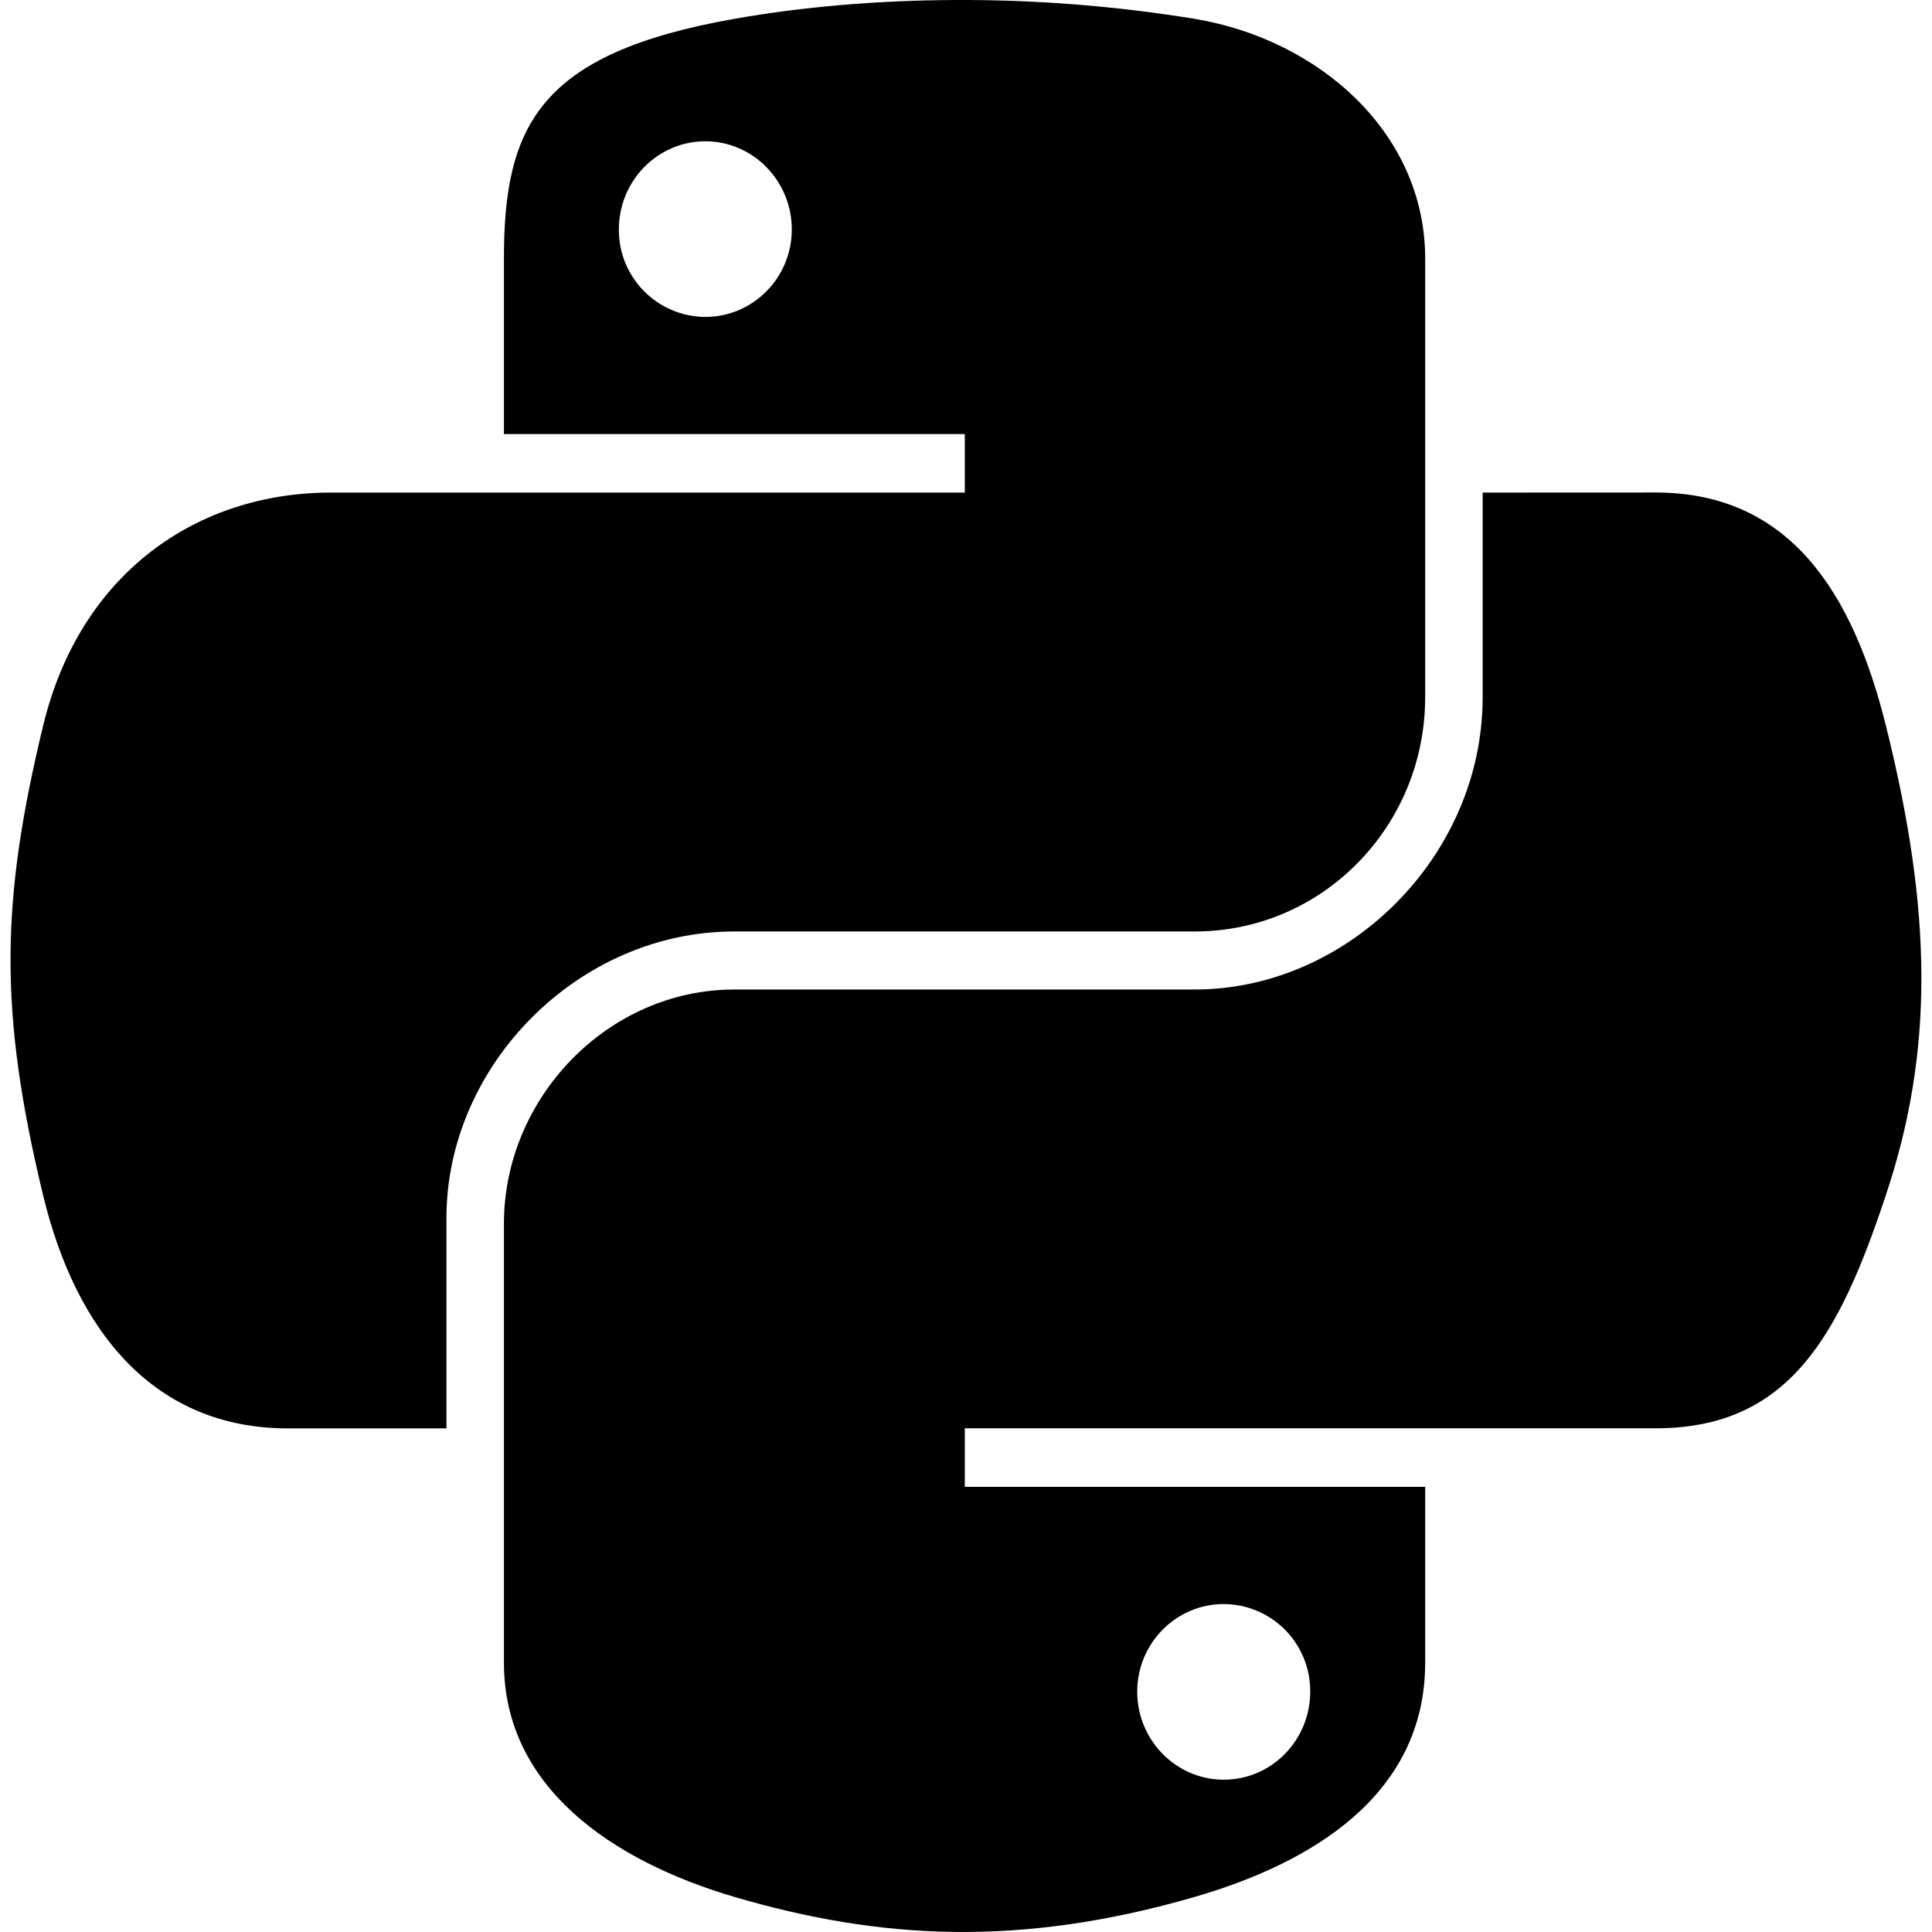
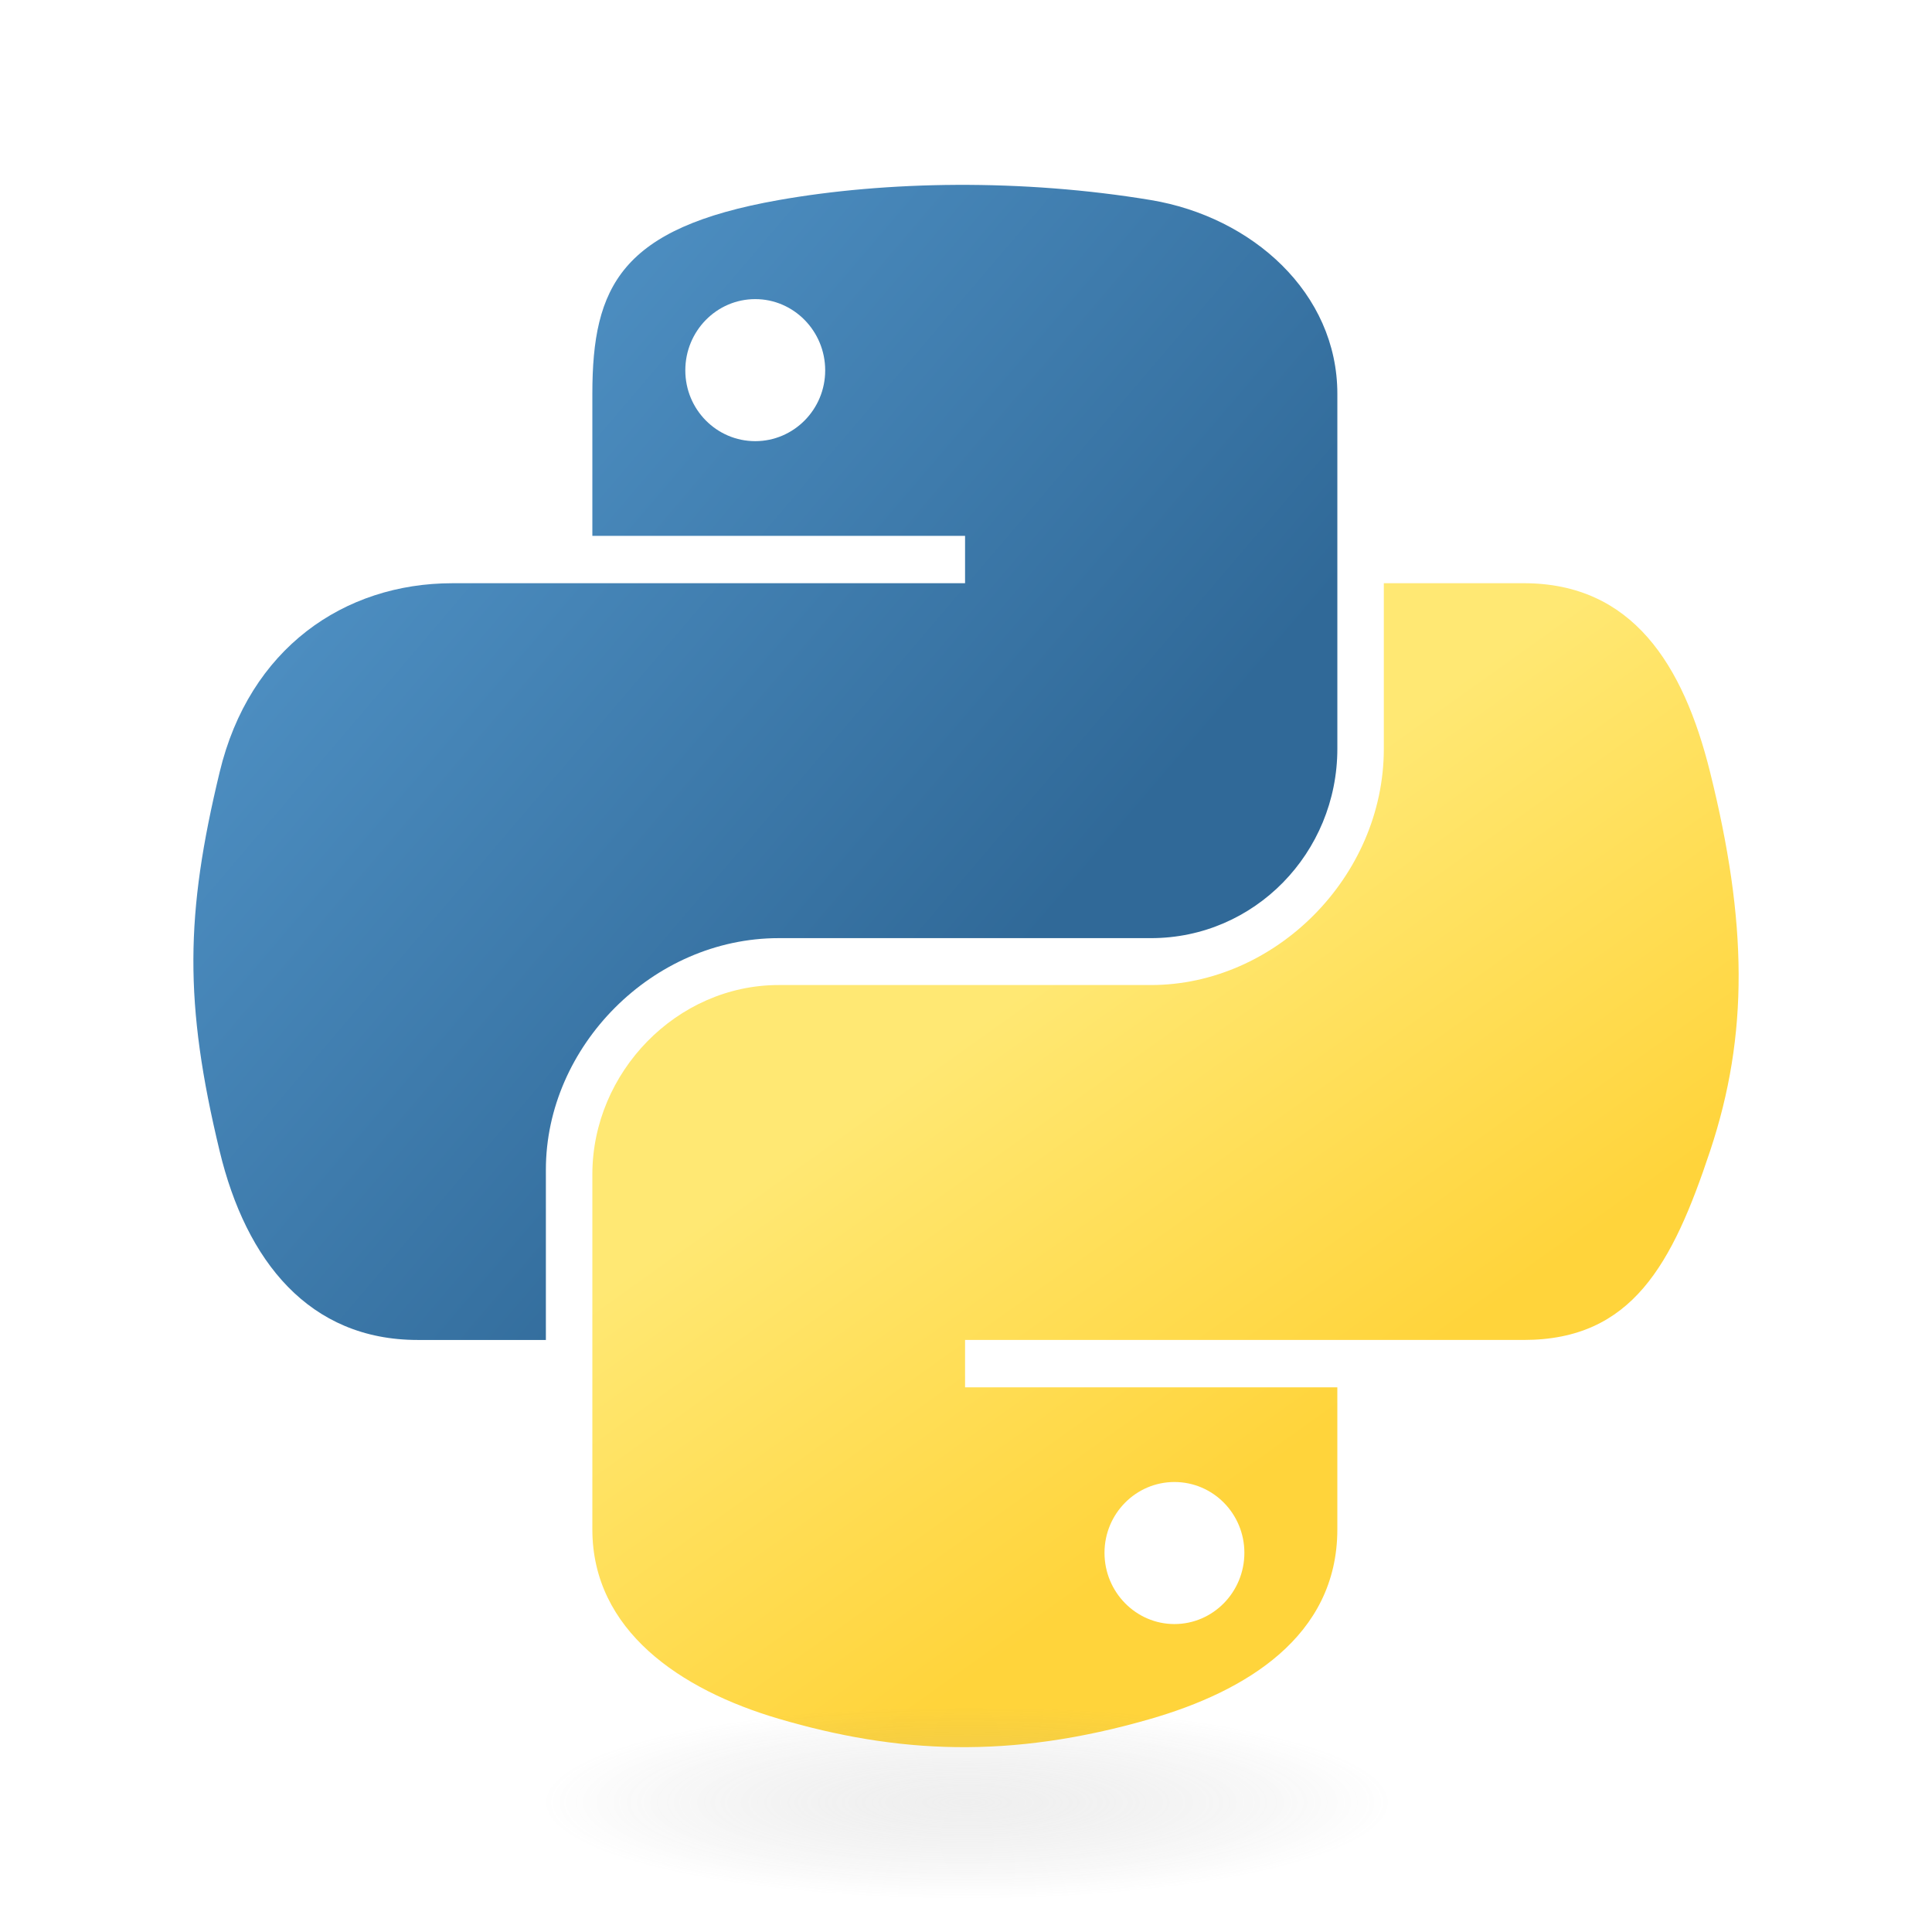
- <svg xmlns="http://www.w3.org/2000/svg" role="img" viewBox="0 0 24 24">
-   <path d="M11.858 0c-.978.005-1.913.088-2.736.234C6.7.662 6.26 1.558 6.26 3.21v2.182h5.725v.727H4.111c-1.664 0-3.121 1-3.577 2.903-.526 2.181-.549 3.542 0 5.82.407 1.694 1.379 2.902 3.043 2.902h1.969v-2.616c0-1.89 1.635-3.557 3.576-3.557h5.72c1.591 0 2.862-1.31 2.862-2.91v-5.45c0-1.553-1.309-2.718-2.863-2.977A18 18 0 0 0 11.858 0M8.762 1.755c.591 0 1.074.491 1.074 1.095 0 .601-.483 1.087-1.074 1.087A1.08 1.08 0 0 1 7.688 2.85c0-.604.48-1.095 1.074-1.095m9.656 4.364v2.543c0 1.971-1.671 3.63-3.577 3.63H9.122c-1.566 0-2.862 1.34-2.862 2.91v5.452c0 1.551 1.349 2.464 2.862 2.91 1.813.532 3.55.628 5.72 0 1.44-.418 2.862-1.258 2.862-2.91V18.47h-5.719v-.727h8.582c1.664 0 2.284-1.16 2.862-2.903.598-1.793.573-3.518 0-5.819-.41-1.656-1.196-2.903-2.862-2.903zm-3.216 13.807a1.08 1.08 0 0 1 1.074 1.088c0 .604-.48 1.094-1.074 1.094-.592 0-1.075-.49-1.075-1.094 0-.601.483-1.088 1.075-1.088" />
+ <svg xmlns="http://www.w3.org/2000/svg" viewBox="0 0 128 128">
+   <linearGradient id="python-original-a" gradientUnits="userSpaceOnUse" x1="70.252" y1="1237.476" x2="170.659" y2="1151.089" gradientTransform="matrix(.563 0 0 -.568 -29.215 707.817)">
+     <stop offset="0" stop-color="#5A9FD4" />
+     <stop offset="1" stop-color="#306998" />
+   </linearGradient>
+   <linearGradient id="python-original-b" gradientUnits="userSpaceOnUse" x1="209.474" y1="1098.811" x2="173.62" y2="1149.537" gradientTransform="matrix(.563 0 0 -.568 -29.215 707.817)">
+     <stop offset="0" stop-color="#FFD43B" />
+     <stop offset="1" stop-color="#FFE873" />
+   </linearGradient>
+   <path fill="url(#python-original-a)" d="M63.391 1.988c-4.222.02-8.252.379-11.8 1.007-10.45 1.846-12.346 5.71-12.346 12.837v9.411h24.693v3.137H29.977c-7.176 0-13.46 4.313-15.426 12.521-2.268 9.405-2.368 15.275 0 25.096 1.755 7.311 5.947 12.519 13.124 12.519h8.491V67.234c0-8.151 7.051-15.34 15.426-15.34h24.665c6.866 0 12.346-5.654 12.346-12.548V15.833c0-6.693-5.646-11.72-12.346-12.837-4.244-.706-8.645-1.027-12.866-1.008zM50.037 9.557c2.55 0 4.634 2.117 4.634 4.721 0 2.593-2.083 4.69-4.634 4.69-2.56 0-4.633-2.097-4.633-4.69-.001-2.604 2.073-4.721 4.633-4.721z" transform="translate(0 10.26)" />
+   <path fill="url(#python-original-b)" d="M91.682 28.38v10.966c0 8.5-7.208 15.655-15.426 15.655H51.591c-6.756 0-12.346 5.783-12.346 12.549v23.515c0 6.691 5.818 10.628 12.346 12.547 7.816 2.297 15.312 2.713 24.665 0 6.216-1.801 12.346-5.423 12.346-12.547v-9.412H63.938v-3.138h37.012c7.176 0 9.852-5.005 12.348-12.519 2.578-7.735 2.467-15.174 0-25.096-1.774-7.145-5.161-12.521-12.348-12.521h-9.268zM77.809 87.927c2.561 0 4.634 2.097 4.634 4.692 0 2.602-2.074 4.719-4.634 4.719-2.55 0-4.633-2.117-4.633-4.719 0-2.595 2.083-4.692 4.633-4.692z" transform="translate(0 10.26)" />
+   <radialGradient id="python-original-c" cx="1825.678" cy="444.45" r="26.743" gradientTransform="matrix(0 -.24 -1.055 0 532.979 557.576)" gradientUnits="userSpaceOnUse">
+     <stop offset="0" stop-color="#B8B8B8" stop-opacity=".498" />
+     <stop offset="1" stop-color="#7F7F7F" stop-opacity="0" />
+   </radialGradient>
+   <path opacity=".444" fill="url(#python-original-c)" d="M97.309 119.597c0 3.543-14.816 6.416-33.091 6.416-18.276 0-33.092-2.873-33.092-6.416 0-3.544 14.815-6.417 33.092-6.417 18.275 0 33.091 2.872 33.091 6.417z" />
</svg>
